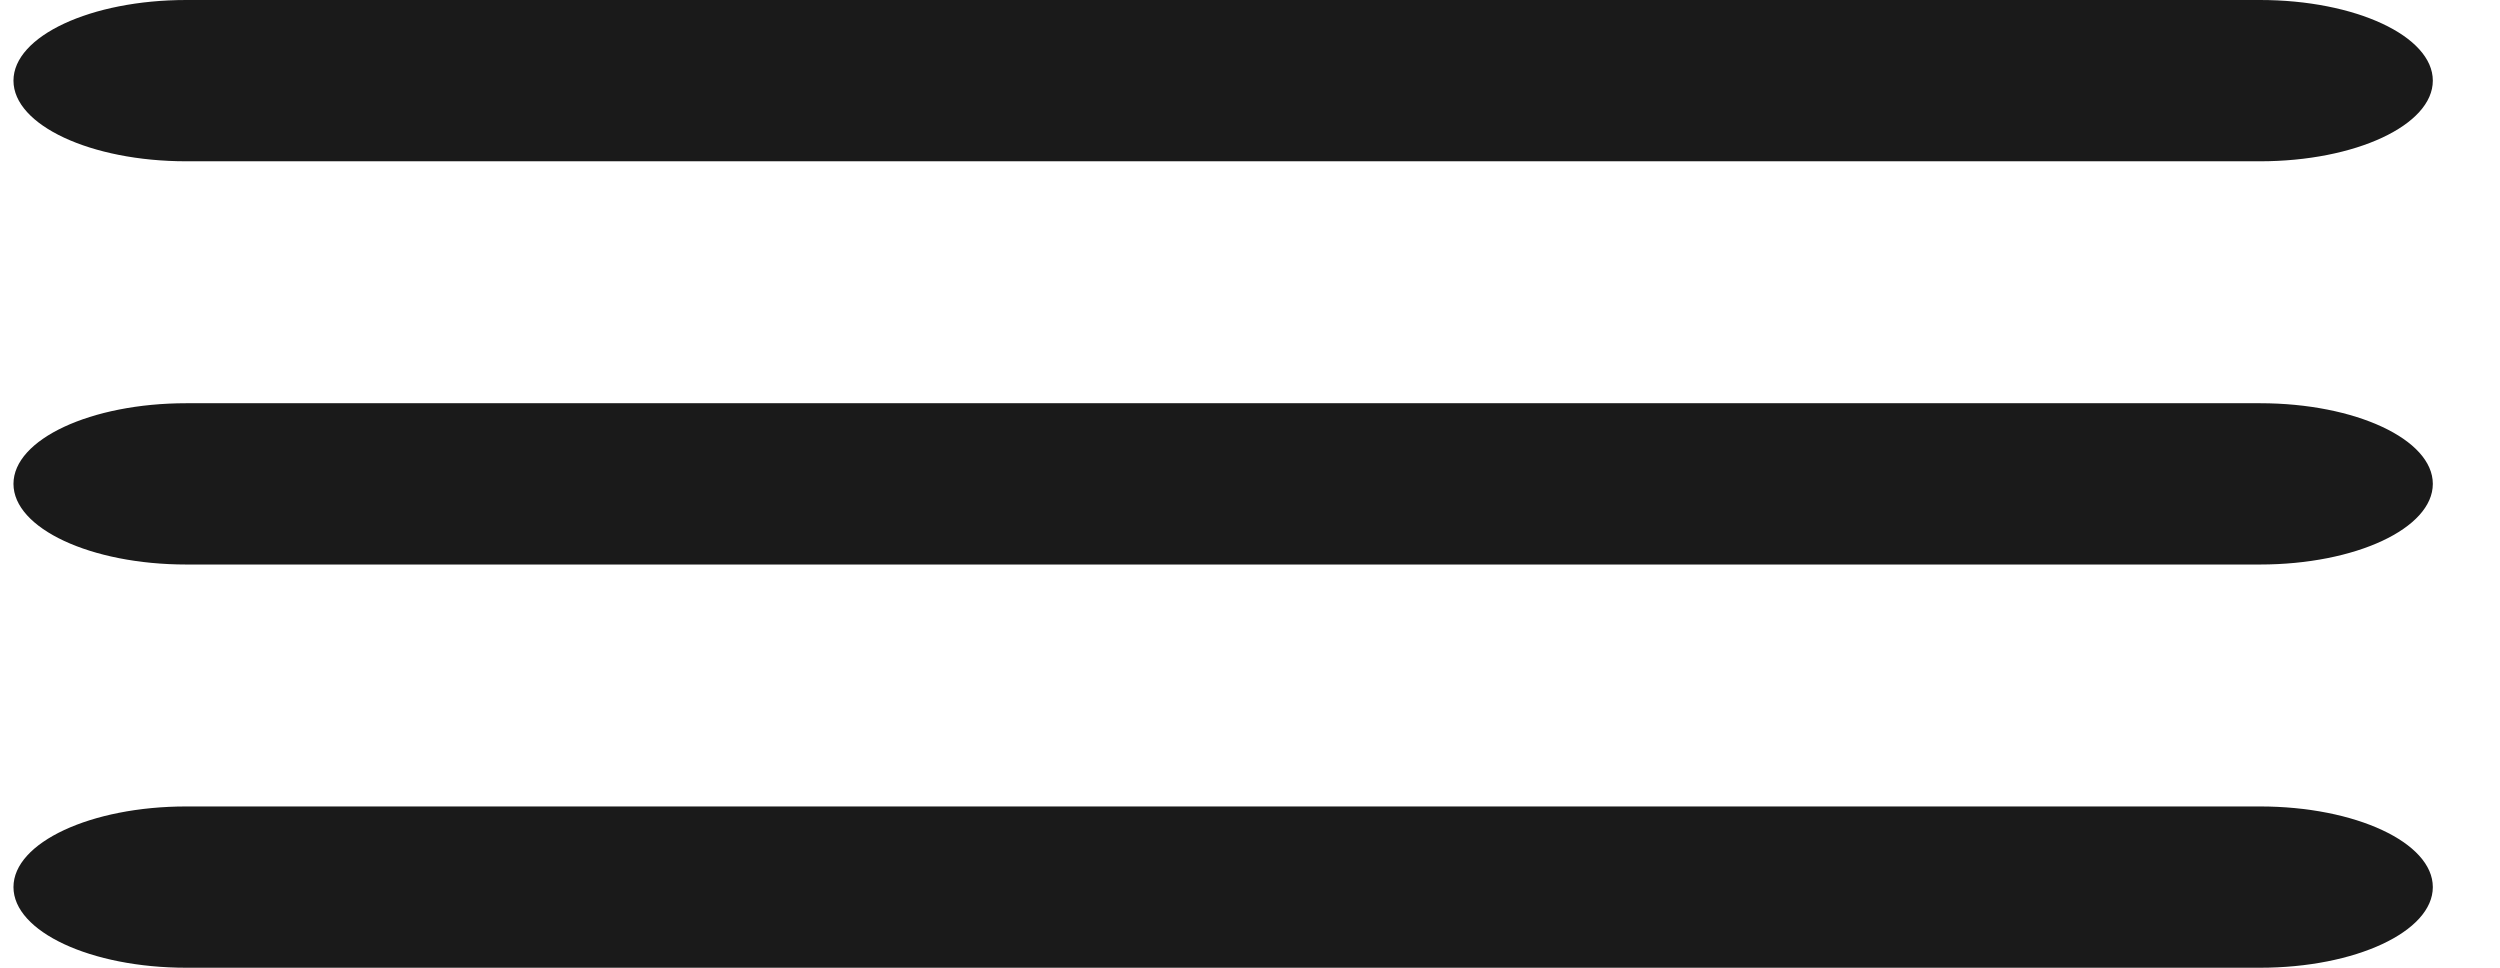
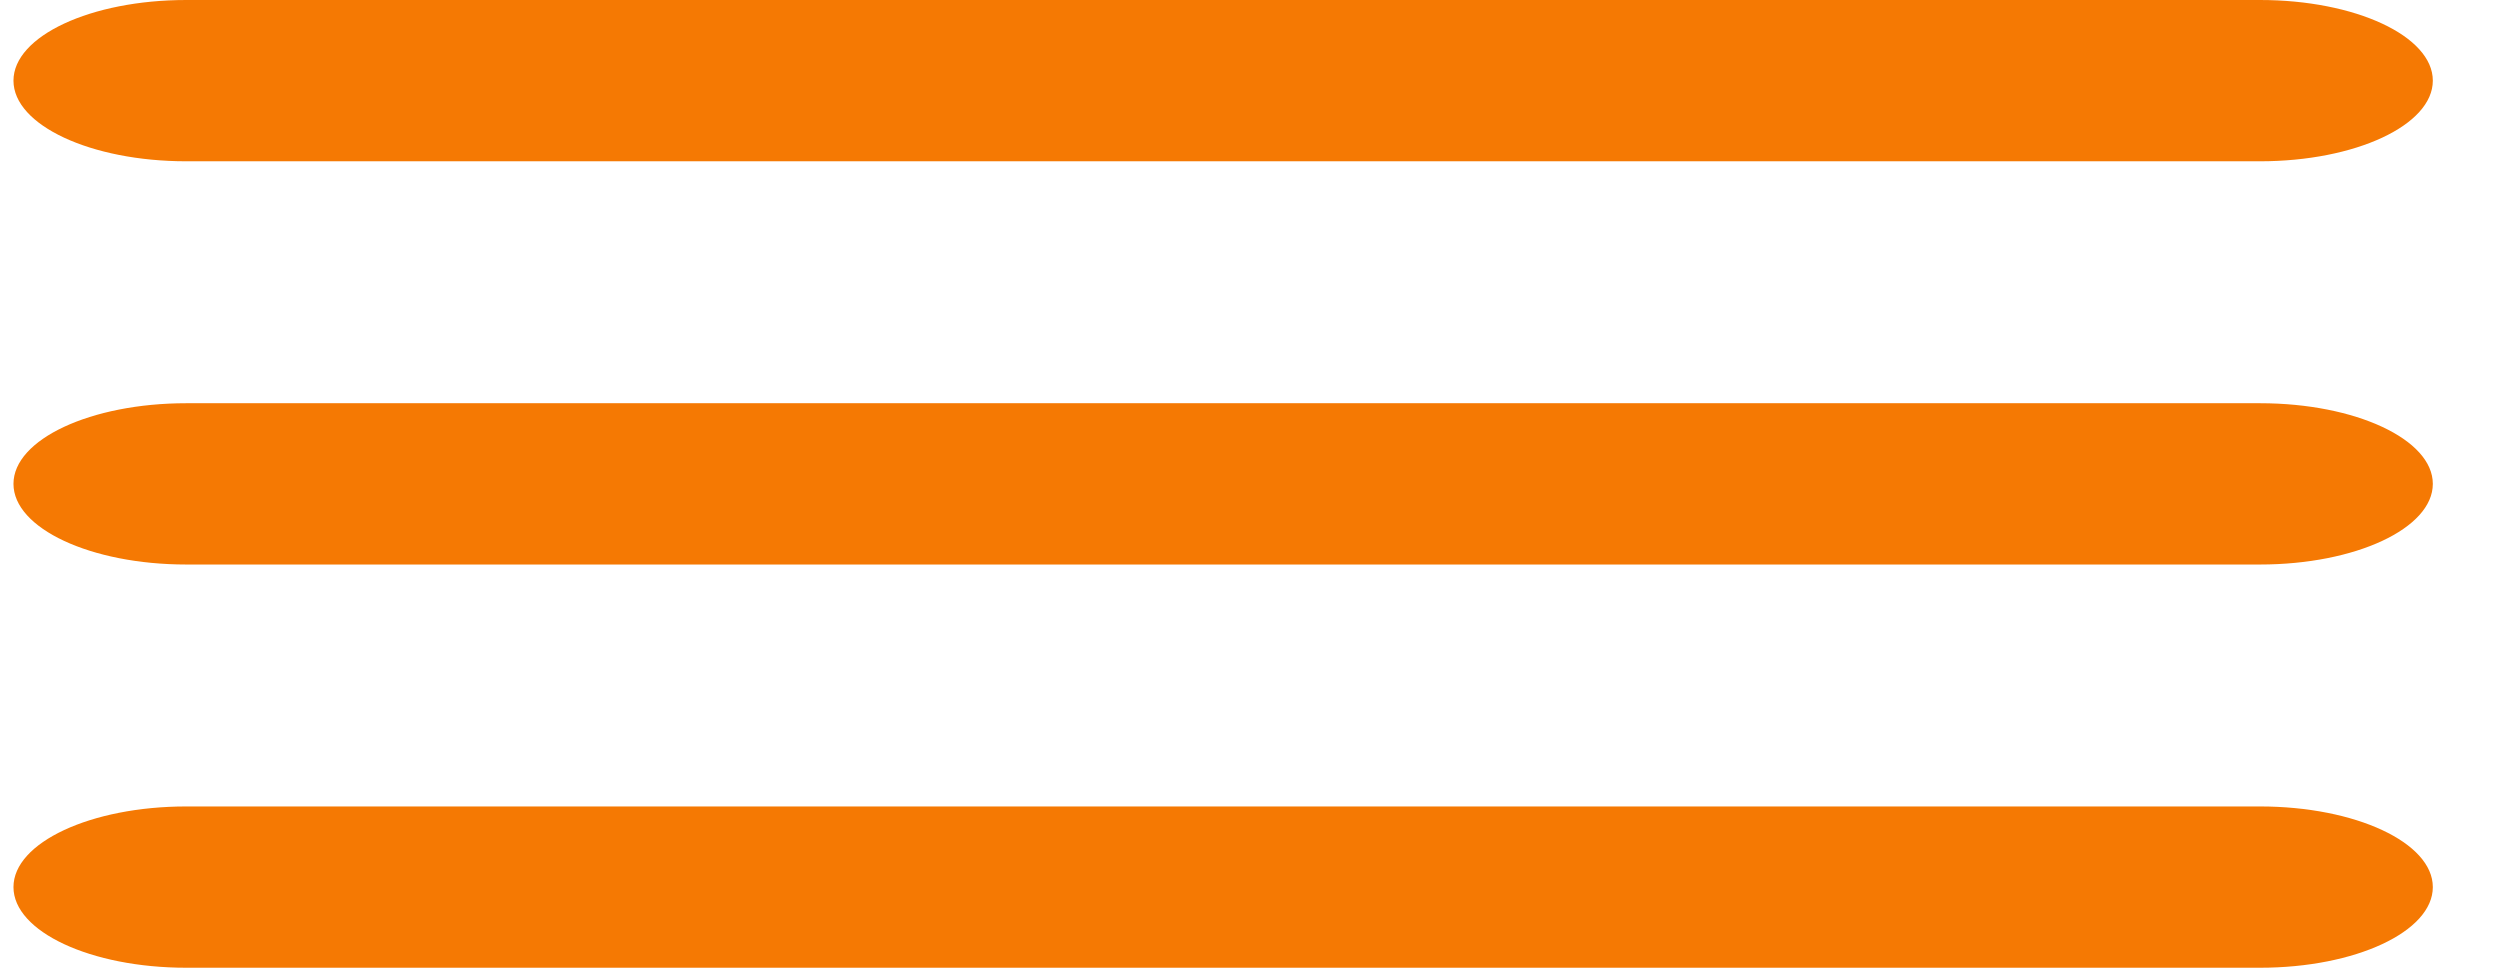
<svg xmlns="http://www.w3.org/2000/svg" width="31" height="12" fill="none" viewBox="0 0 31 12">
-   <path fill="#1A1A1A" fill-rule="evenodd" d="M0.167 1C0.167 0.448 1.126 0 2.31 0H28.024C29.208 0 30.167 0.448 30.167 1C30.167 1.552 29.208 2 28.024 2H2.31C1.126 2 0.167 1.552 0.167 1Z" clip-rule="evenodd" />
-   <path fill="#1A1A1A" fill-rule="evenodd" d="M0.167 6C0.167 5.448 1.126 5 2.31 5H28.024C29.208 5 30.167 5.448 30.167 6C30.167 6.552 29.208 7 28.024 7H2.31C1.126 7 0.167 6.552 0.167 6Z" clip-rule="evenodd" />
-   <path fill="#1A1A1A" fill-rule="evenodd" d="M0.167 11C0.167 10.448 1.126 10 2.31 10H28.024C29.208 10 30.167 10.448 30.167 11C30.167 11.552 29.208 12 28.024 12H2.31C1.126 12 0.167 11.552 0.167 11Z" clip-rule="evenodd" />
+   <path fill="#F57903" fill-rule="evenodd" d="M0.167 1C0.167 0.448 1.126 0 2.31 0H28.024C29.208 0 30.167 0.448 30.167 1C30.167 1.552 29.208 2 28.024 2H2.31C1.126 2 0.167 1.552 0.167 1Z" clip-rule="evenodd" />
+   <path fill="#F57903" fill-rule="evenodd" d="M0.167 6C0.167 5.448 1.126 5 2.31 5H28.024C29.208 5 30.167 5.448 30.167 6C30.167 6.552 29.208 7 28.024 7H2.31C1.126 7 0.167 6.552 0.167 6Z" clip-rule="evenodd" />
+   <path fill="#F57903" fill-rule="evenodd" d="M0.167 11C0.167 10.448 1.126 10 2.31 10H28.024C29.208 10 30.167 10.448 30.167 11C30.167 11.552 29.208 12 28.024 12H2.31C1.126 12 0.167 11.552 0.167 11Z" clip-rule="evenodd" />
</svg>
